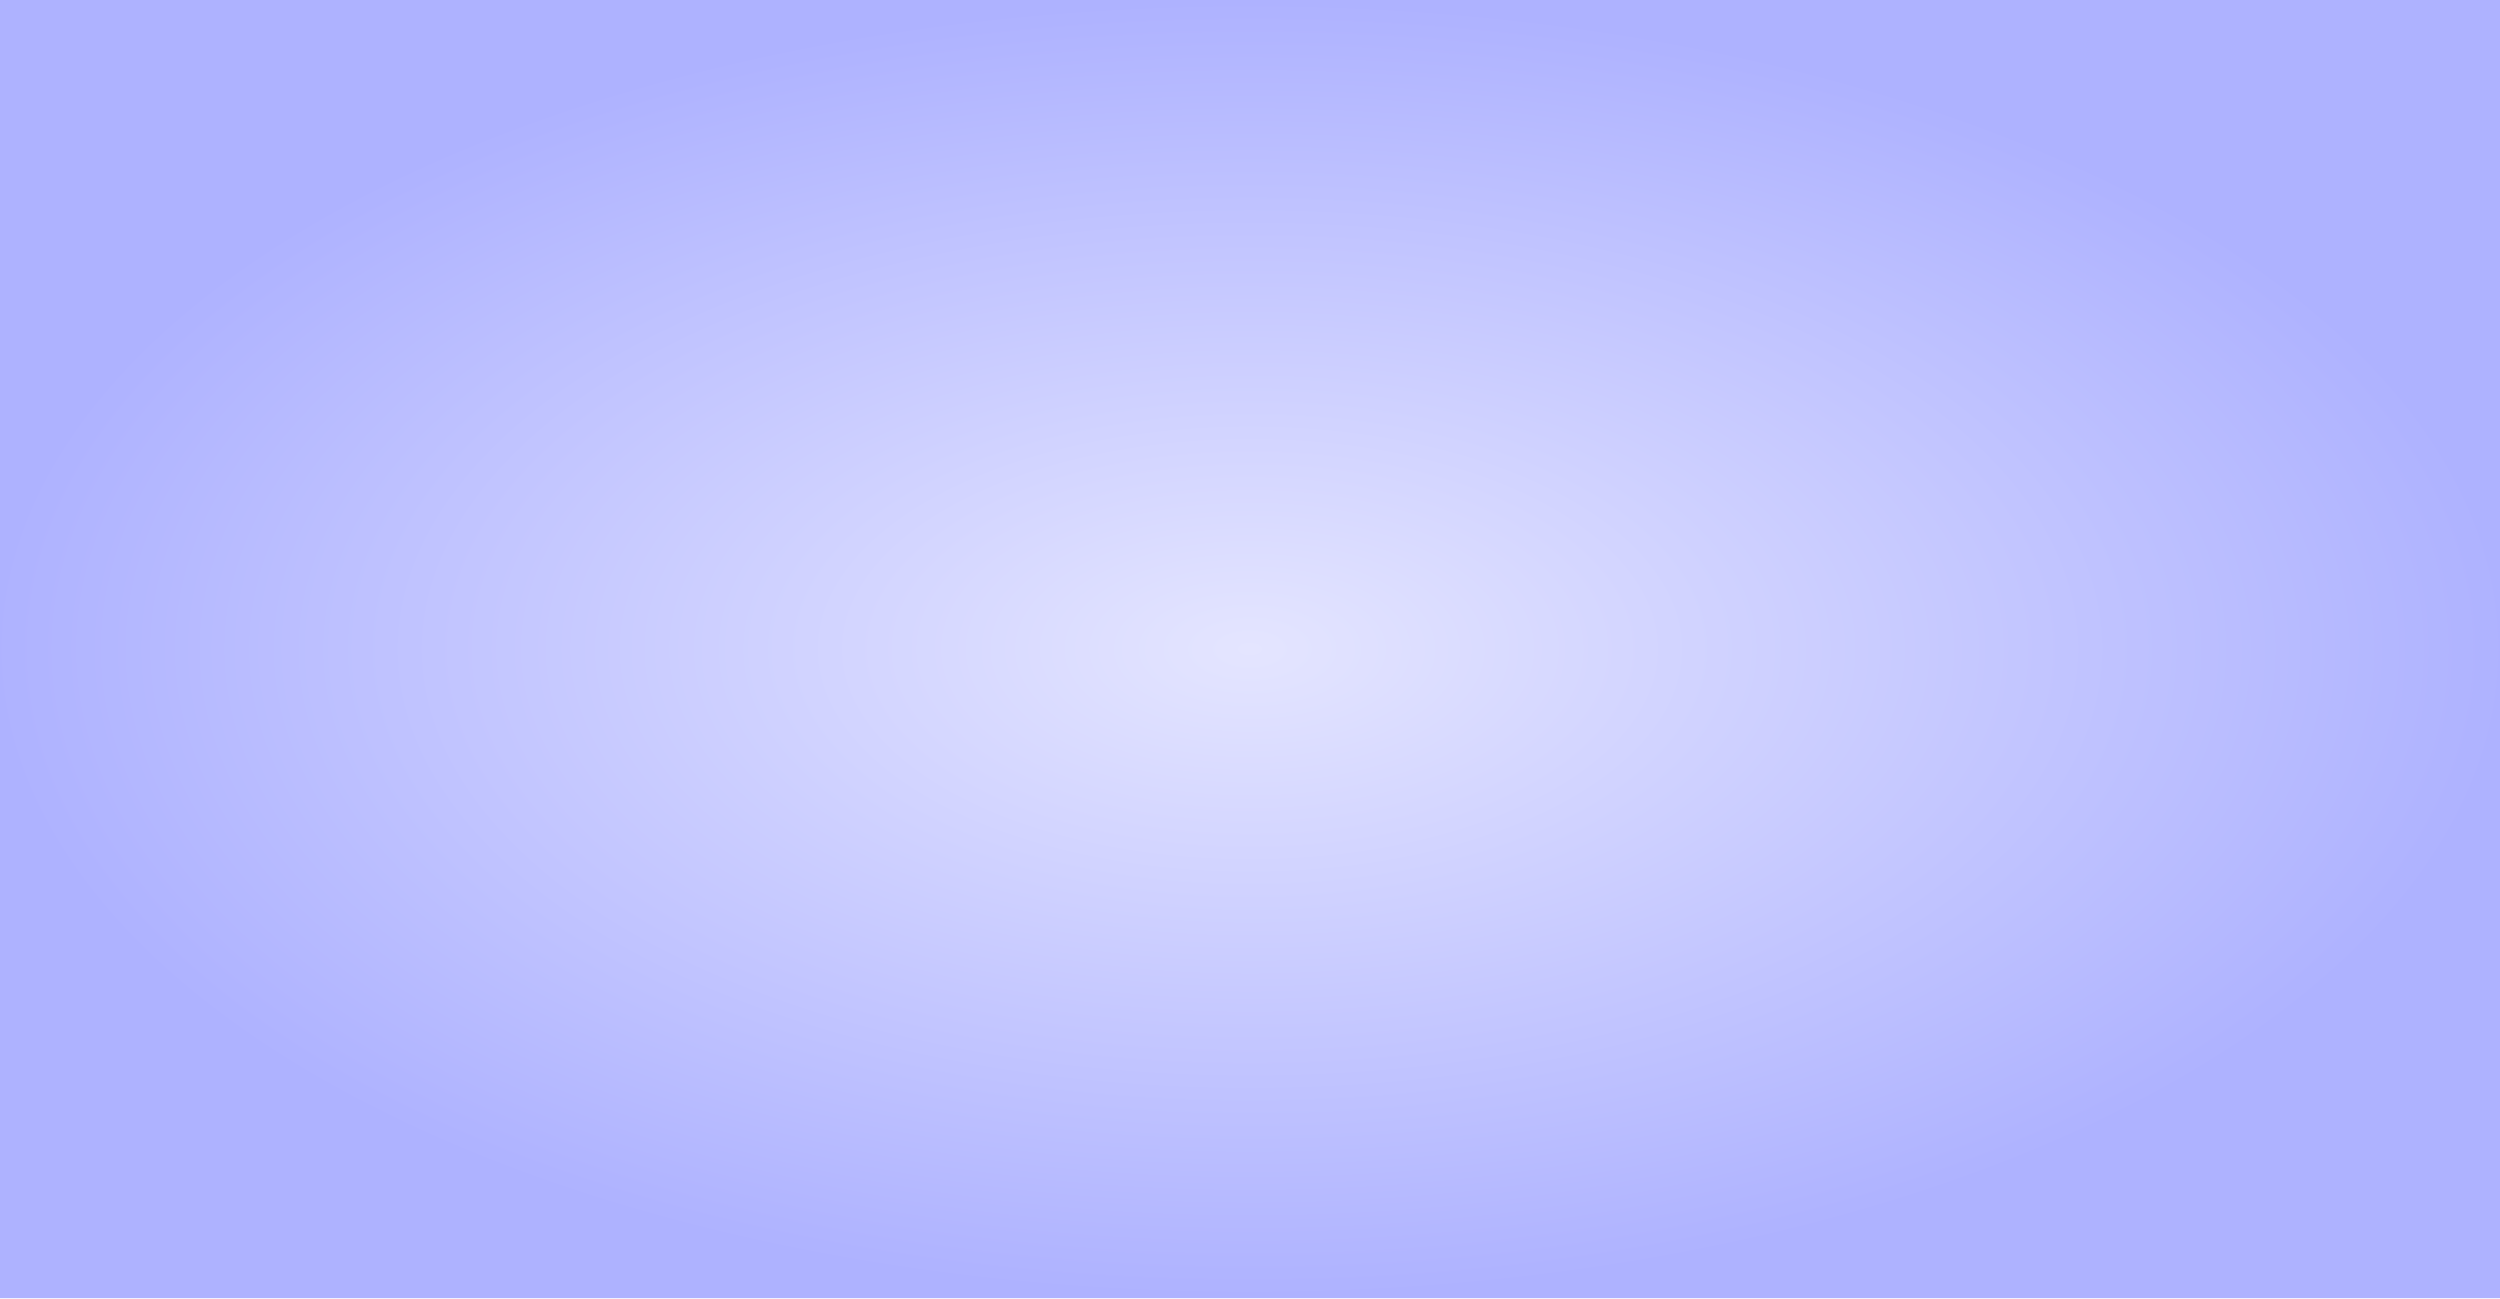
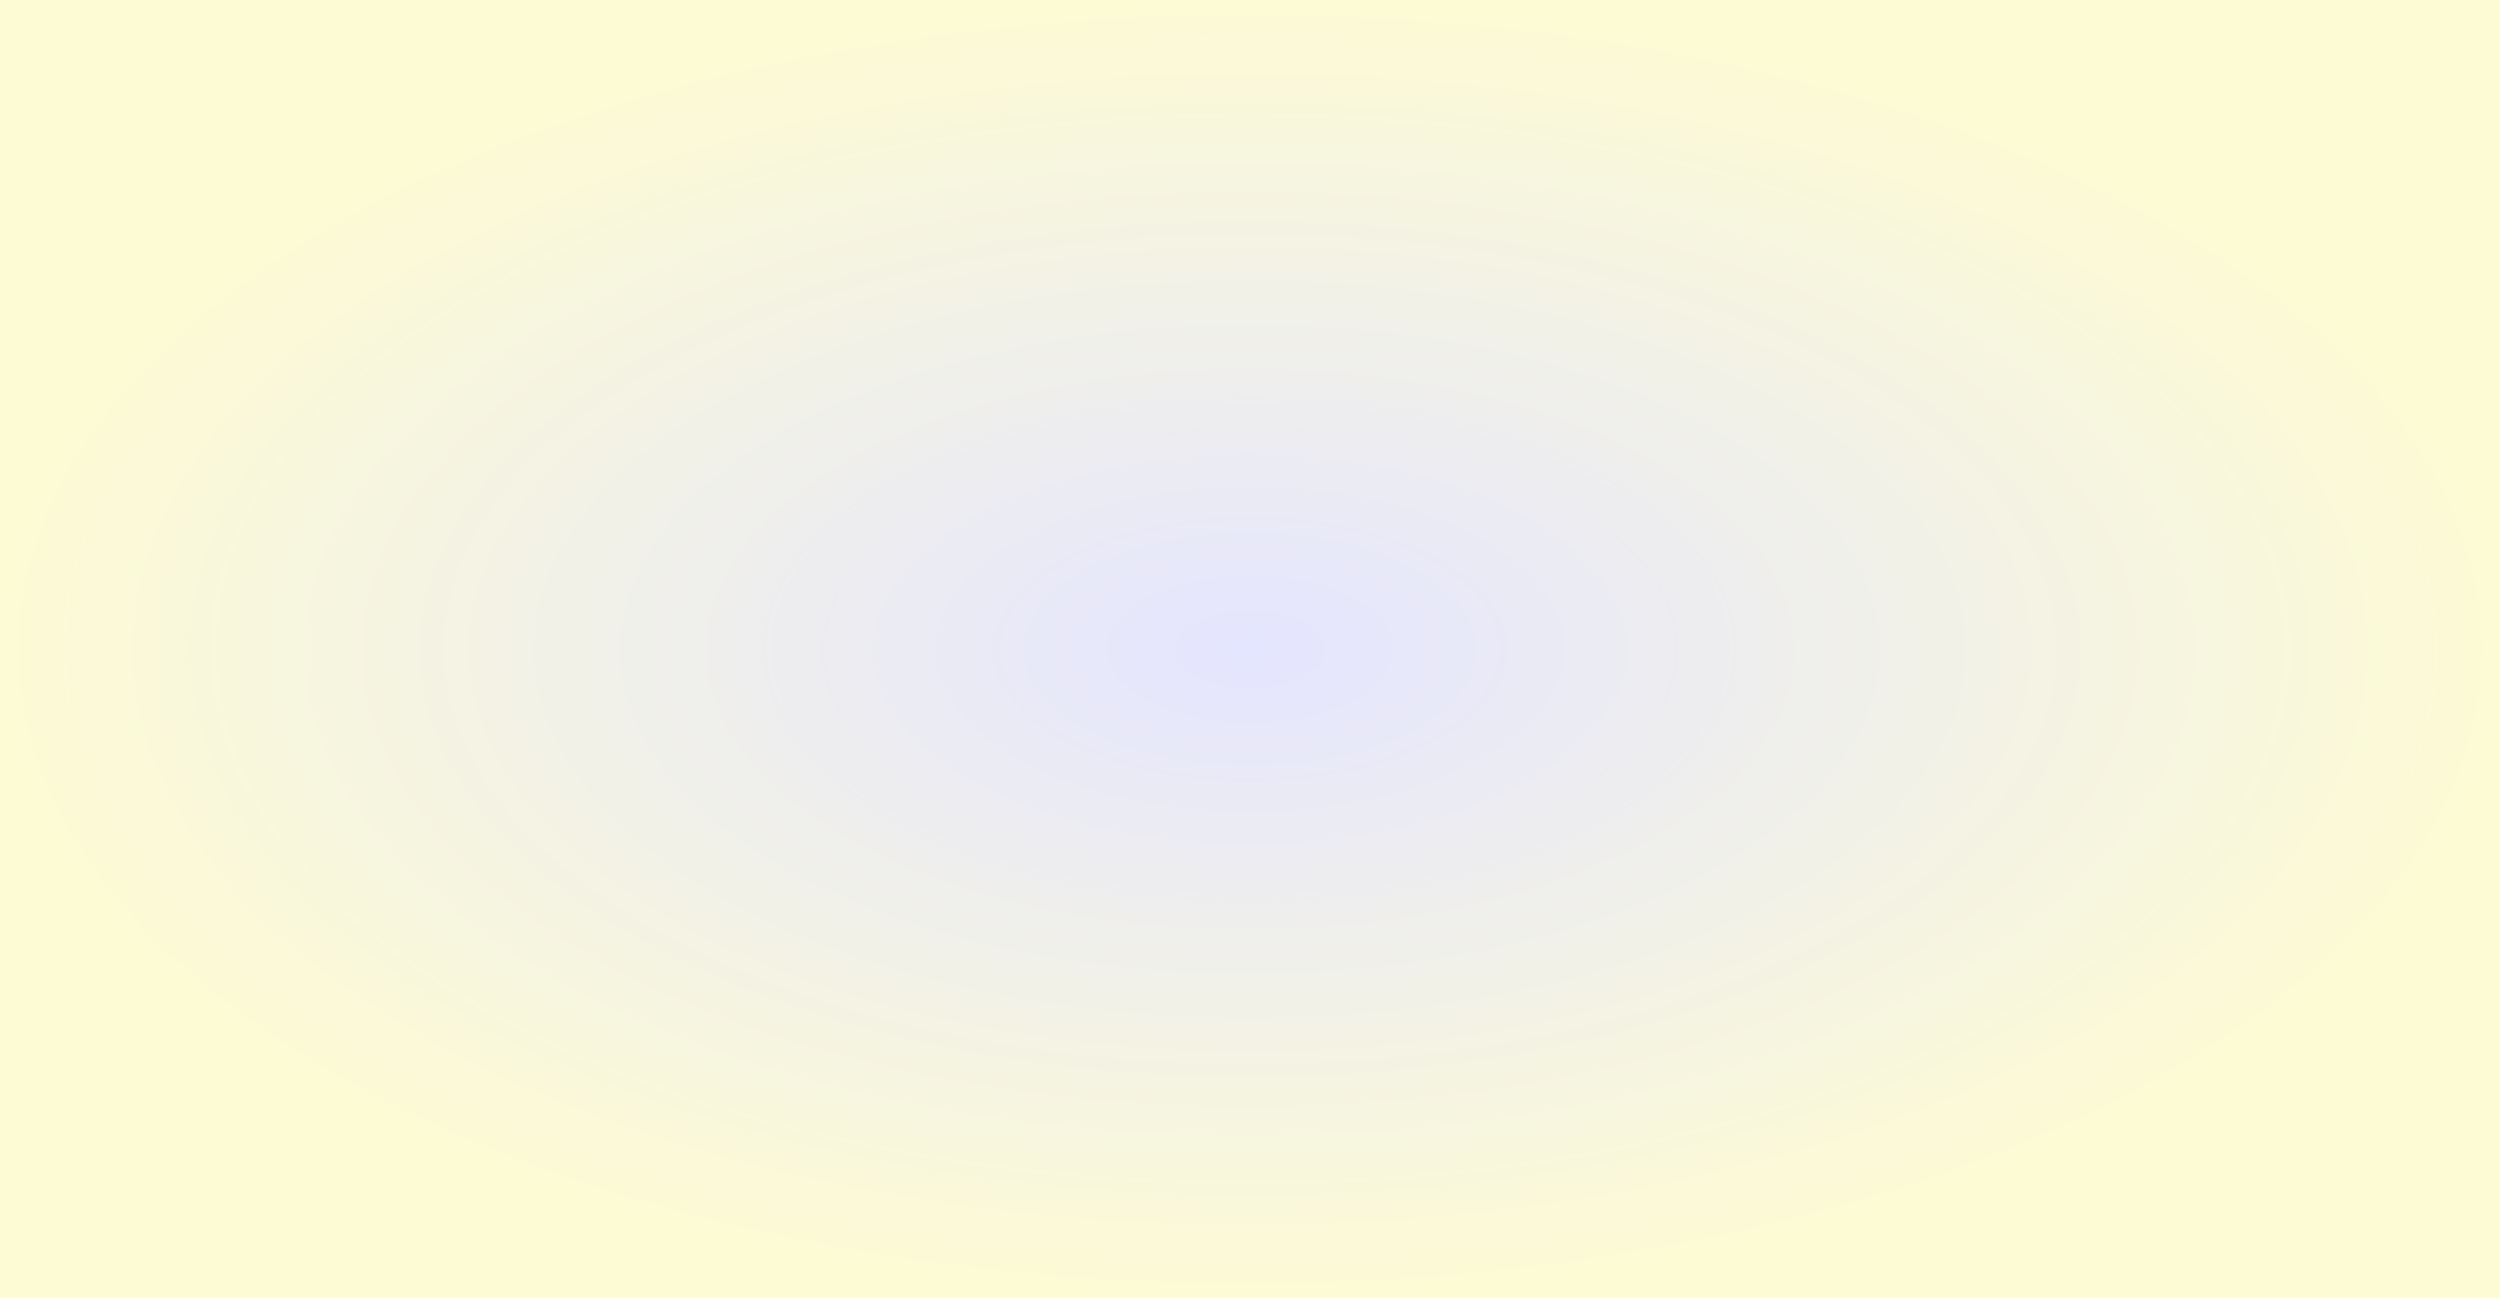
<svg xmlns="http://www.w3.org/2000/svg" width="1920" height="997" viewBox="0 0 1920 997" fill="none">
  <rect width="1920" height="997" fill="url(#paint0_radial_4642_29)" />
  <defs>
    <radialGradient id="paint0_radial_4642_29" cx="0" cy="0" r="1" gradientUnits="userSpaceOnUse" gradientTransform="translate(960 498.5) rotate(90) scale(498.5 960)">
      <stop stop-color="#E4E5FF" />
-       <stop offset="1" stop-color="#AEB2FF" />
+       <stop offset="1" stop-color="#FDFBD4" />
    </radialGradient>
  </defs>
</svg>
